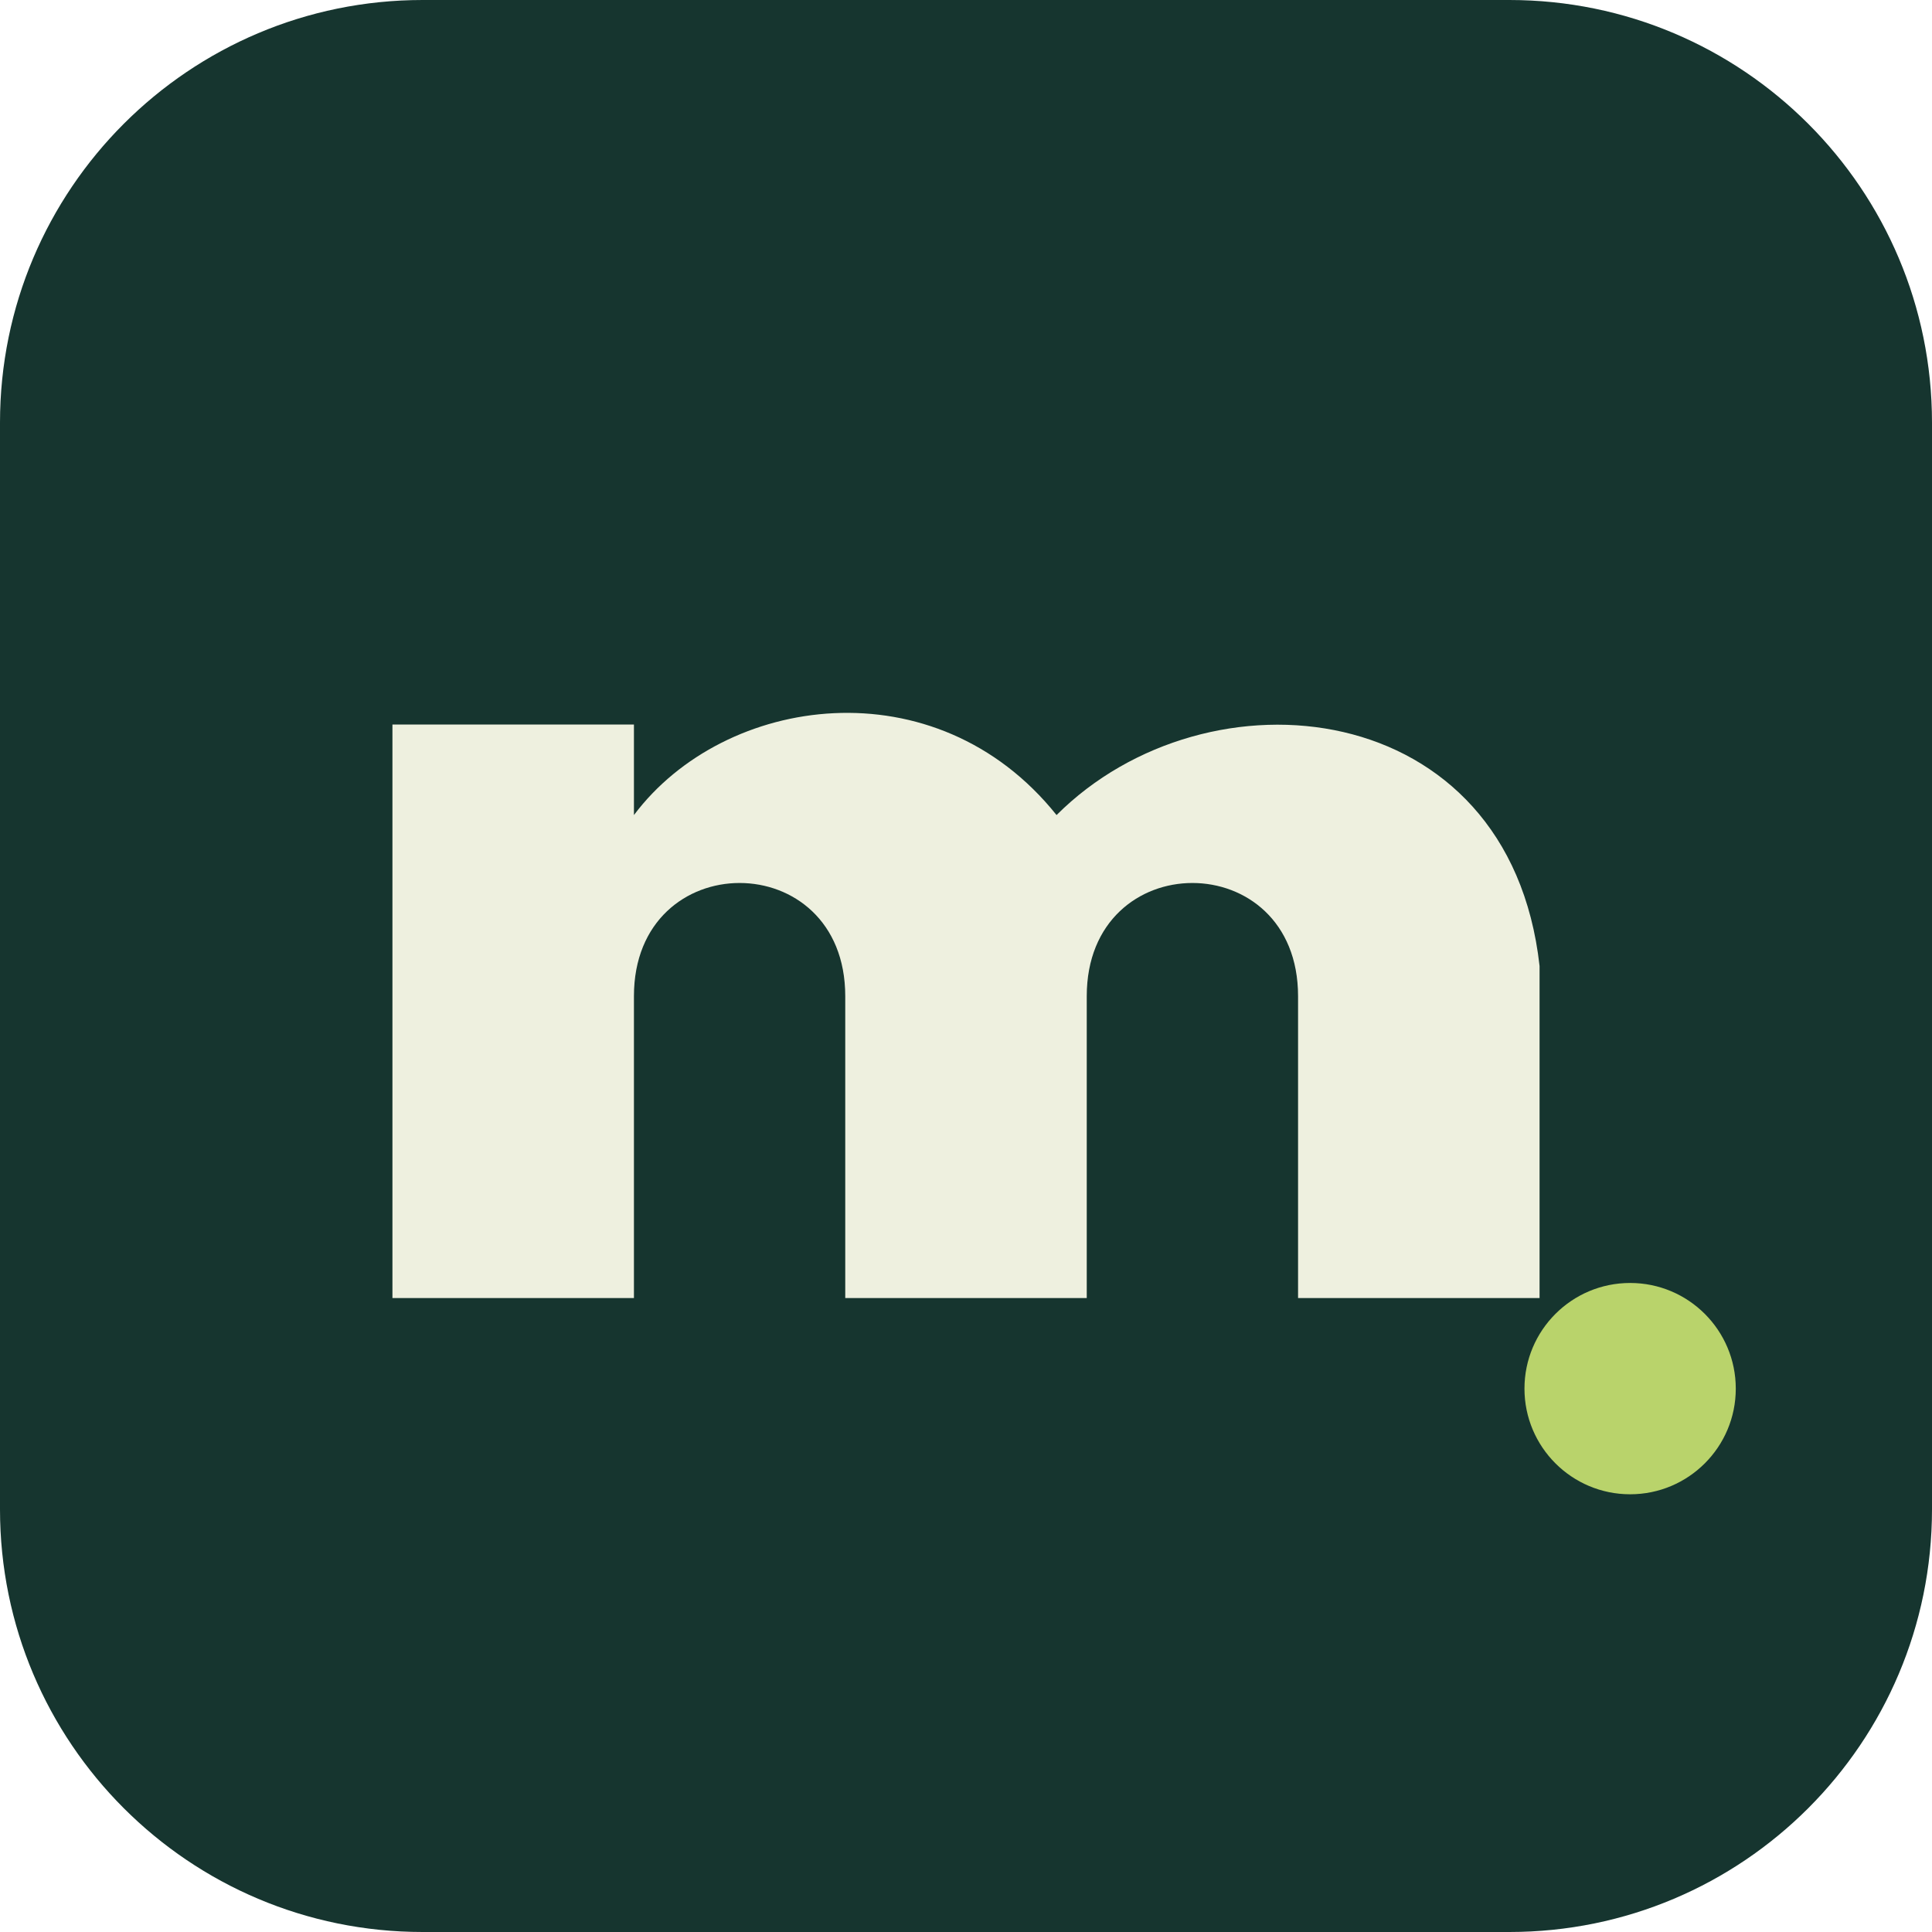
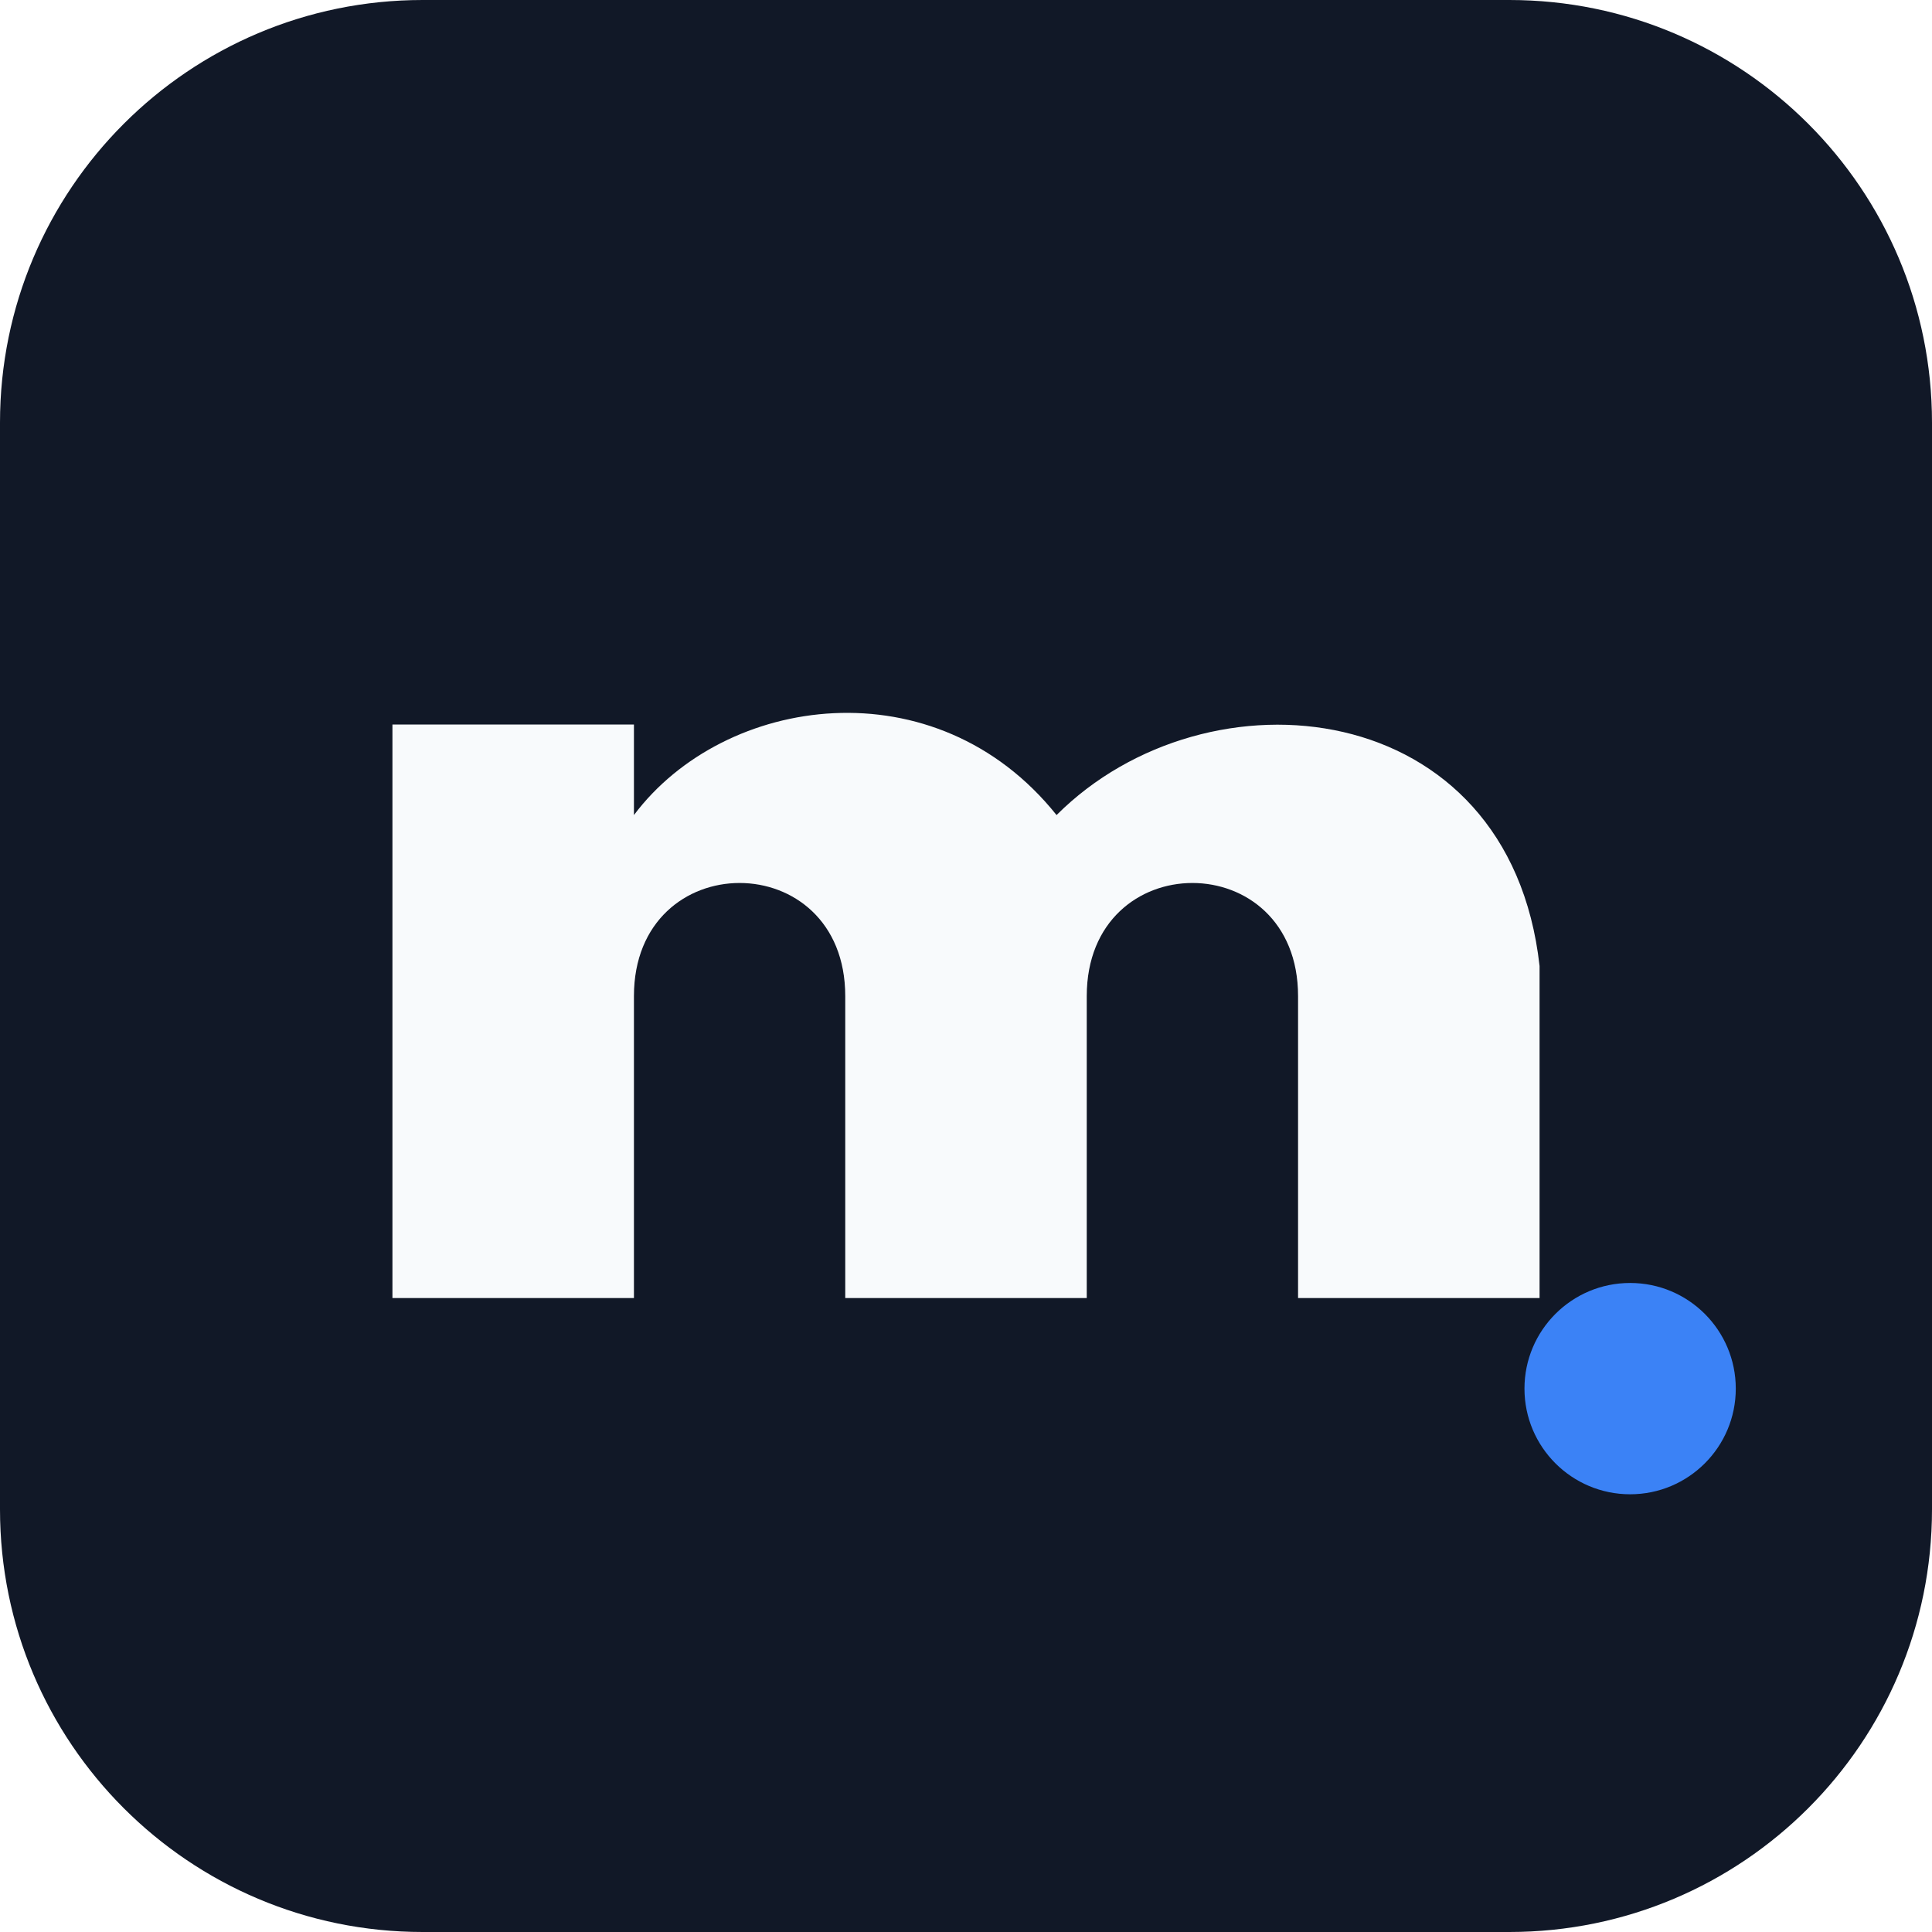
<svg xmlns="http://www.w3.org/2000/svg" viewBox="0 0 64 64">
-   <rect width="64" height="64" rx="14" fill="#16352f" />
-   <path d="M13 43V24h8v3c3-4 10-5 14 0 5-5 15-4 16 5v11h-8V33c0-5-7-5-7 0v10h-8V33c0-5-7-5-7 0v10h-8z" fill="#eef0df" />
-   <circle cx="54" cy="46" r="3.5" fill="#b9d36b" />
+   <rect width="64" height="64" rx="14" fill="#111827" />
+   <path d="M13 43V24h8v3c3-4 10-5 14 0 5-5 15-4 16 5v11h-8V33c0-5-7-5-7 0v10h-8V33c0-5-7-5-7 0v10h-8z" fill="#f8fafc" />
+   <circle cx="54" cy="46" r="3.5" fill="#3b82f6" />
</svg>
